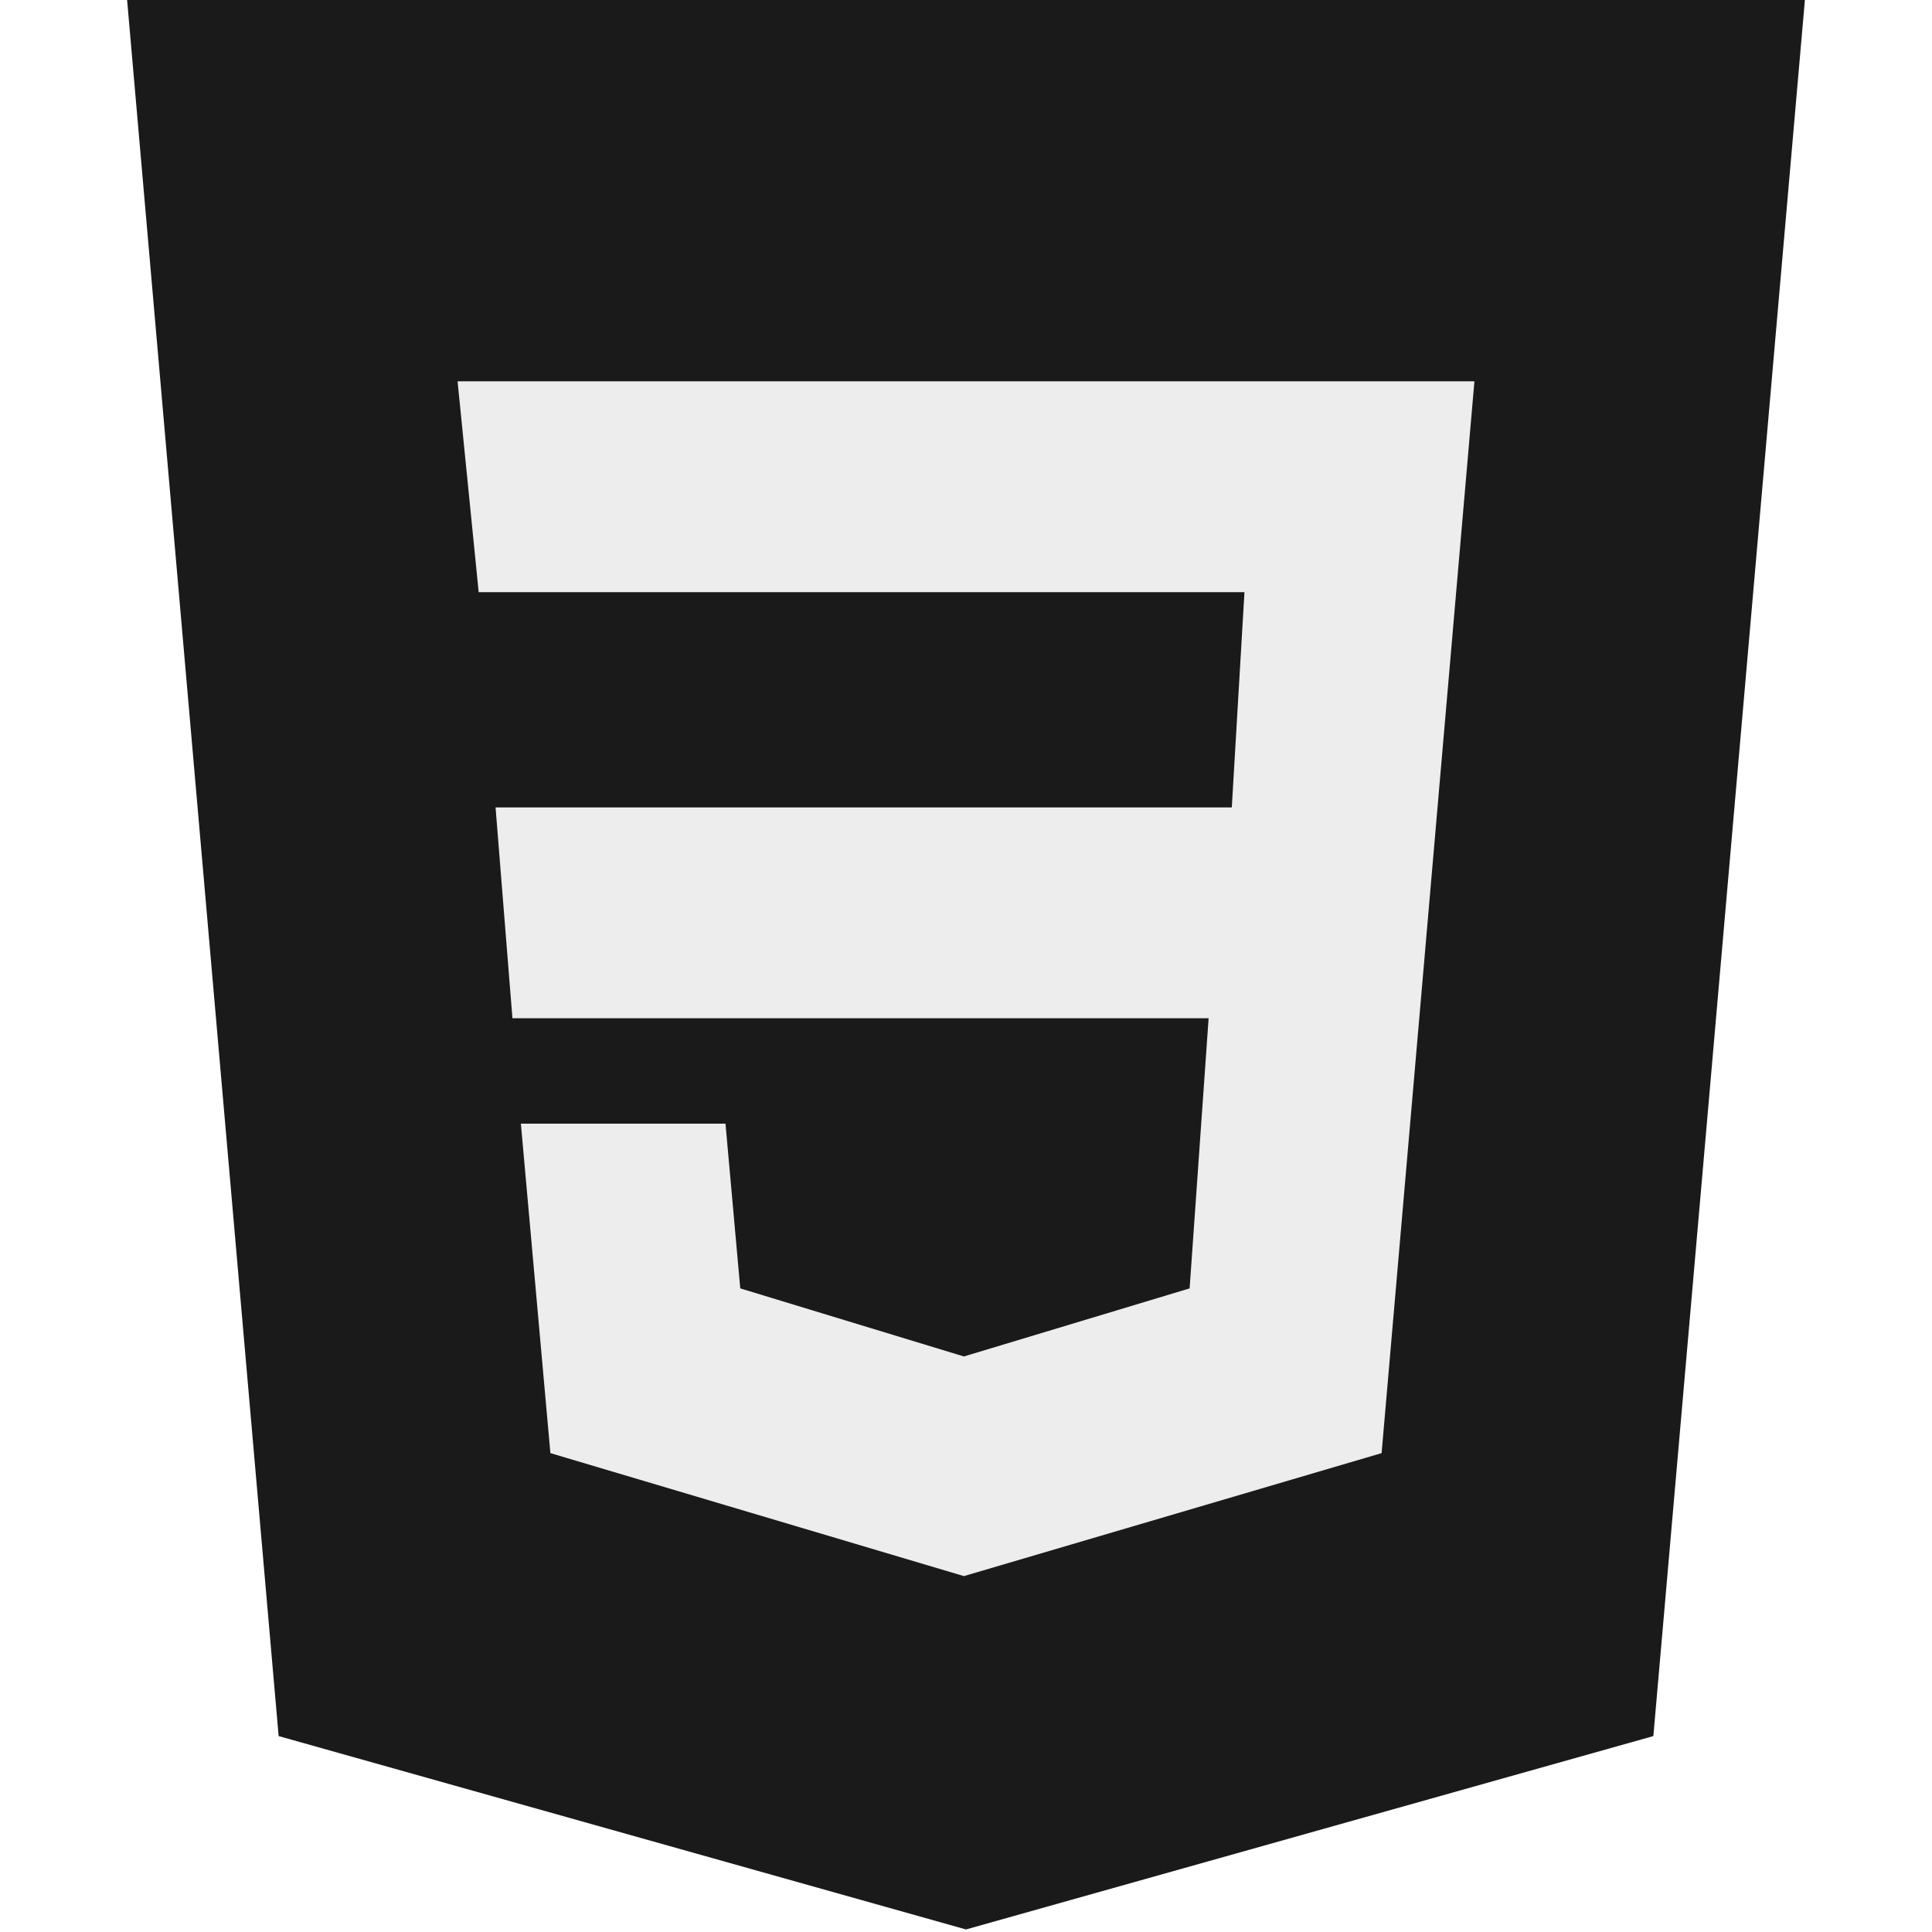
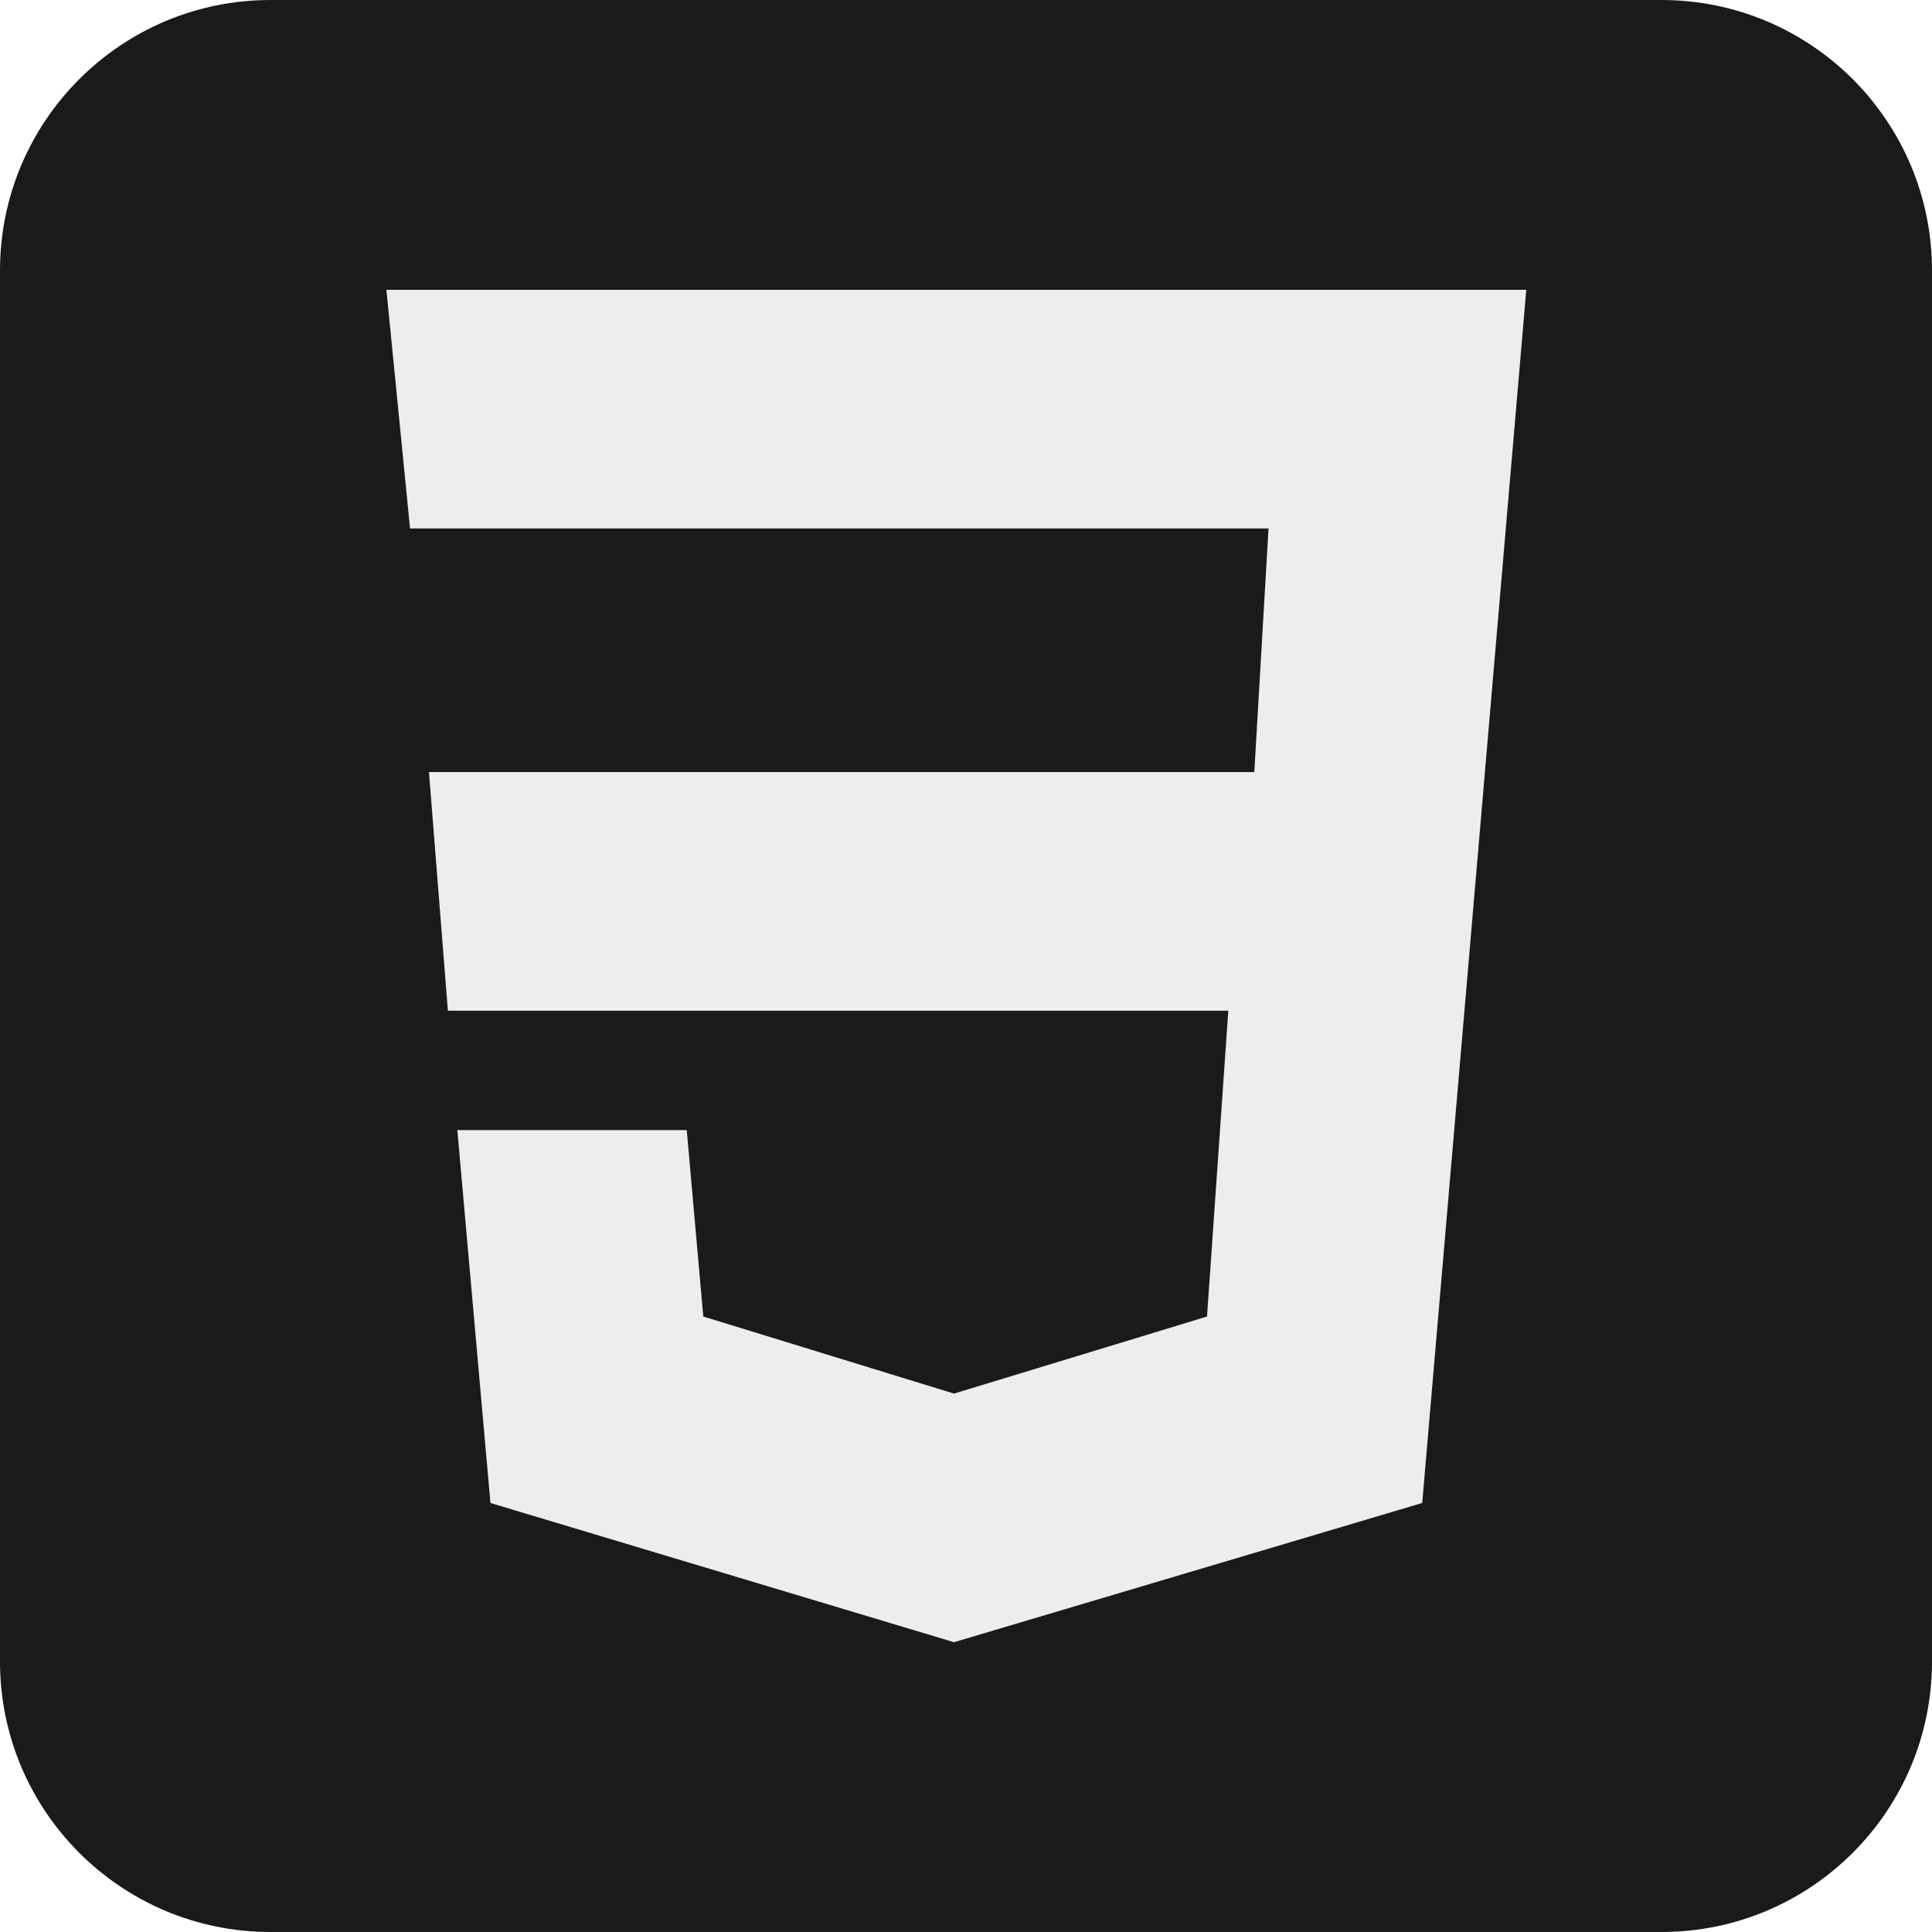
- <svg xmlns="http://www.w3.org/2000/svg" width="95" height="95" viewBox="0 0 66 76" fill="none">
-   <path d="M0 0H66L60.039 68.293L33 75.9L5.961 68.293L0 0Z" fill="#1A1A1A" />
-   <path d="M13 15L13.83 23.294H43.954L43.456 31.761H14.494L15.158 40.055H42.544L41.797 50.682L32.917 53.36L24.12 50.682L23.539 44.202H15.49L16.651 57.162L32.917 62L49.349 57.162L53 15H13Z" fill="#EDEDED" />
+ <svg xmlns="http://www.w3.org/2000/svg" width="100" height="100" viewBox="0 0 100 100" fill="none">
+   <path d="M0 14C0 6.268 6.268 0 14 0H86C93.732 0 100 6.268 100 14V86C100 93.732 93.732 100 86 100H14C6.268 100 0 93.732 0 86V14Z" fill="#1A1A1A" />
+   <path d="M20 15L21.224 27.353H65.658L64.923 39.963H22.203L23.183 52.316H63.577L62.475 68.143L49.378 72.132L36.402 68.143L35.546 58.493H23.672L25.386 77.794L49.378 85L73.614 77.794L79 15H20Z" fill="#EDEDED" />
</svg>
